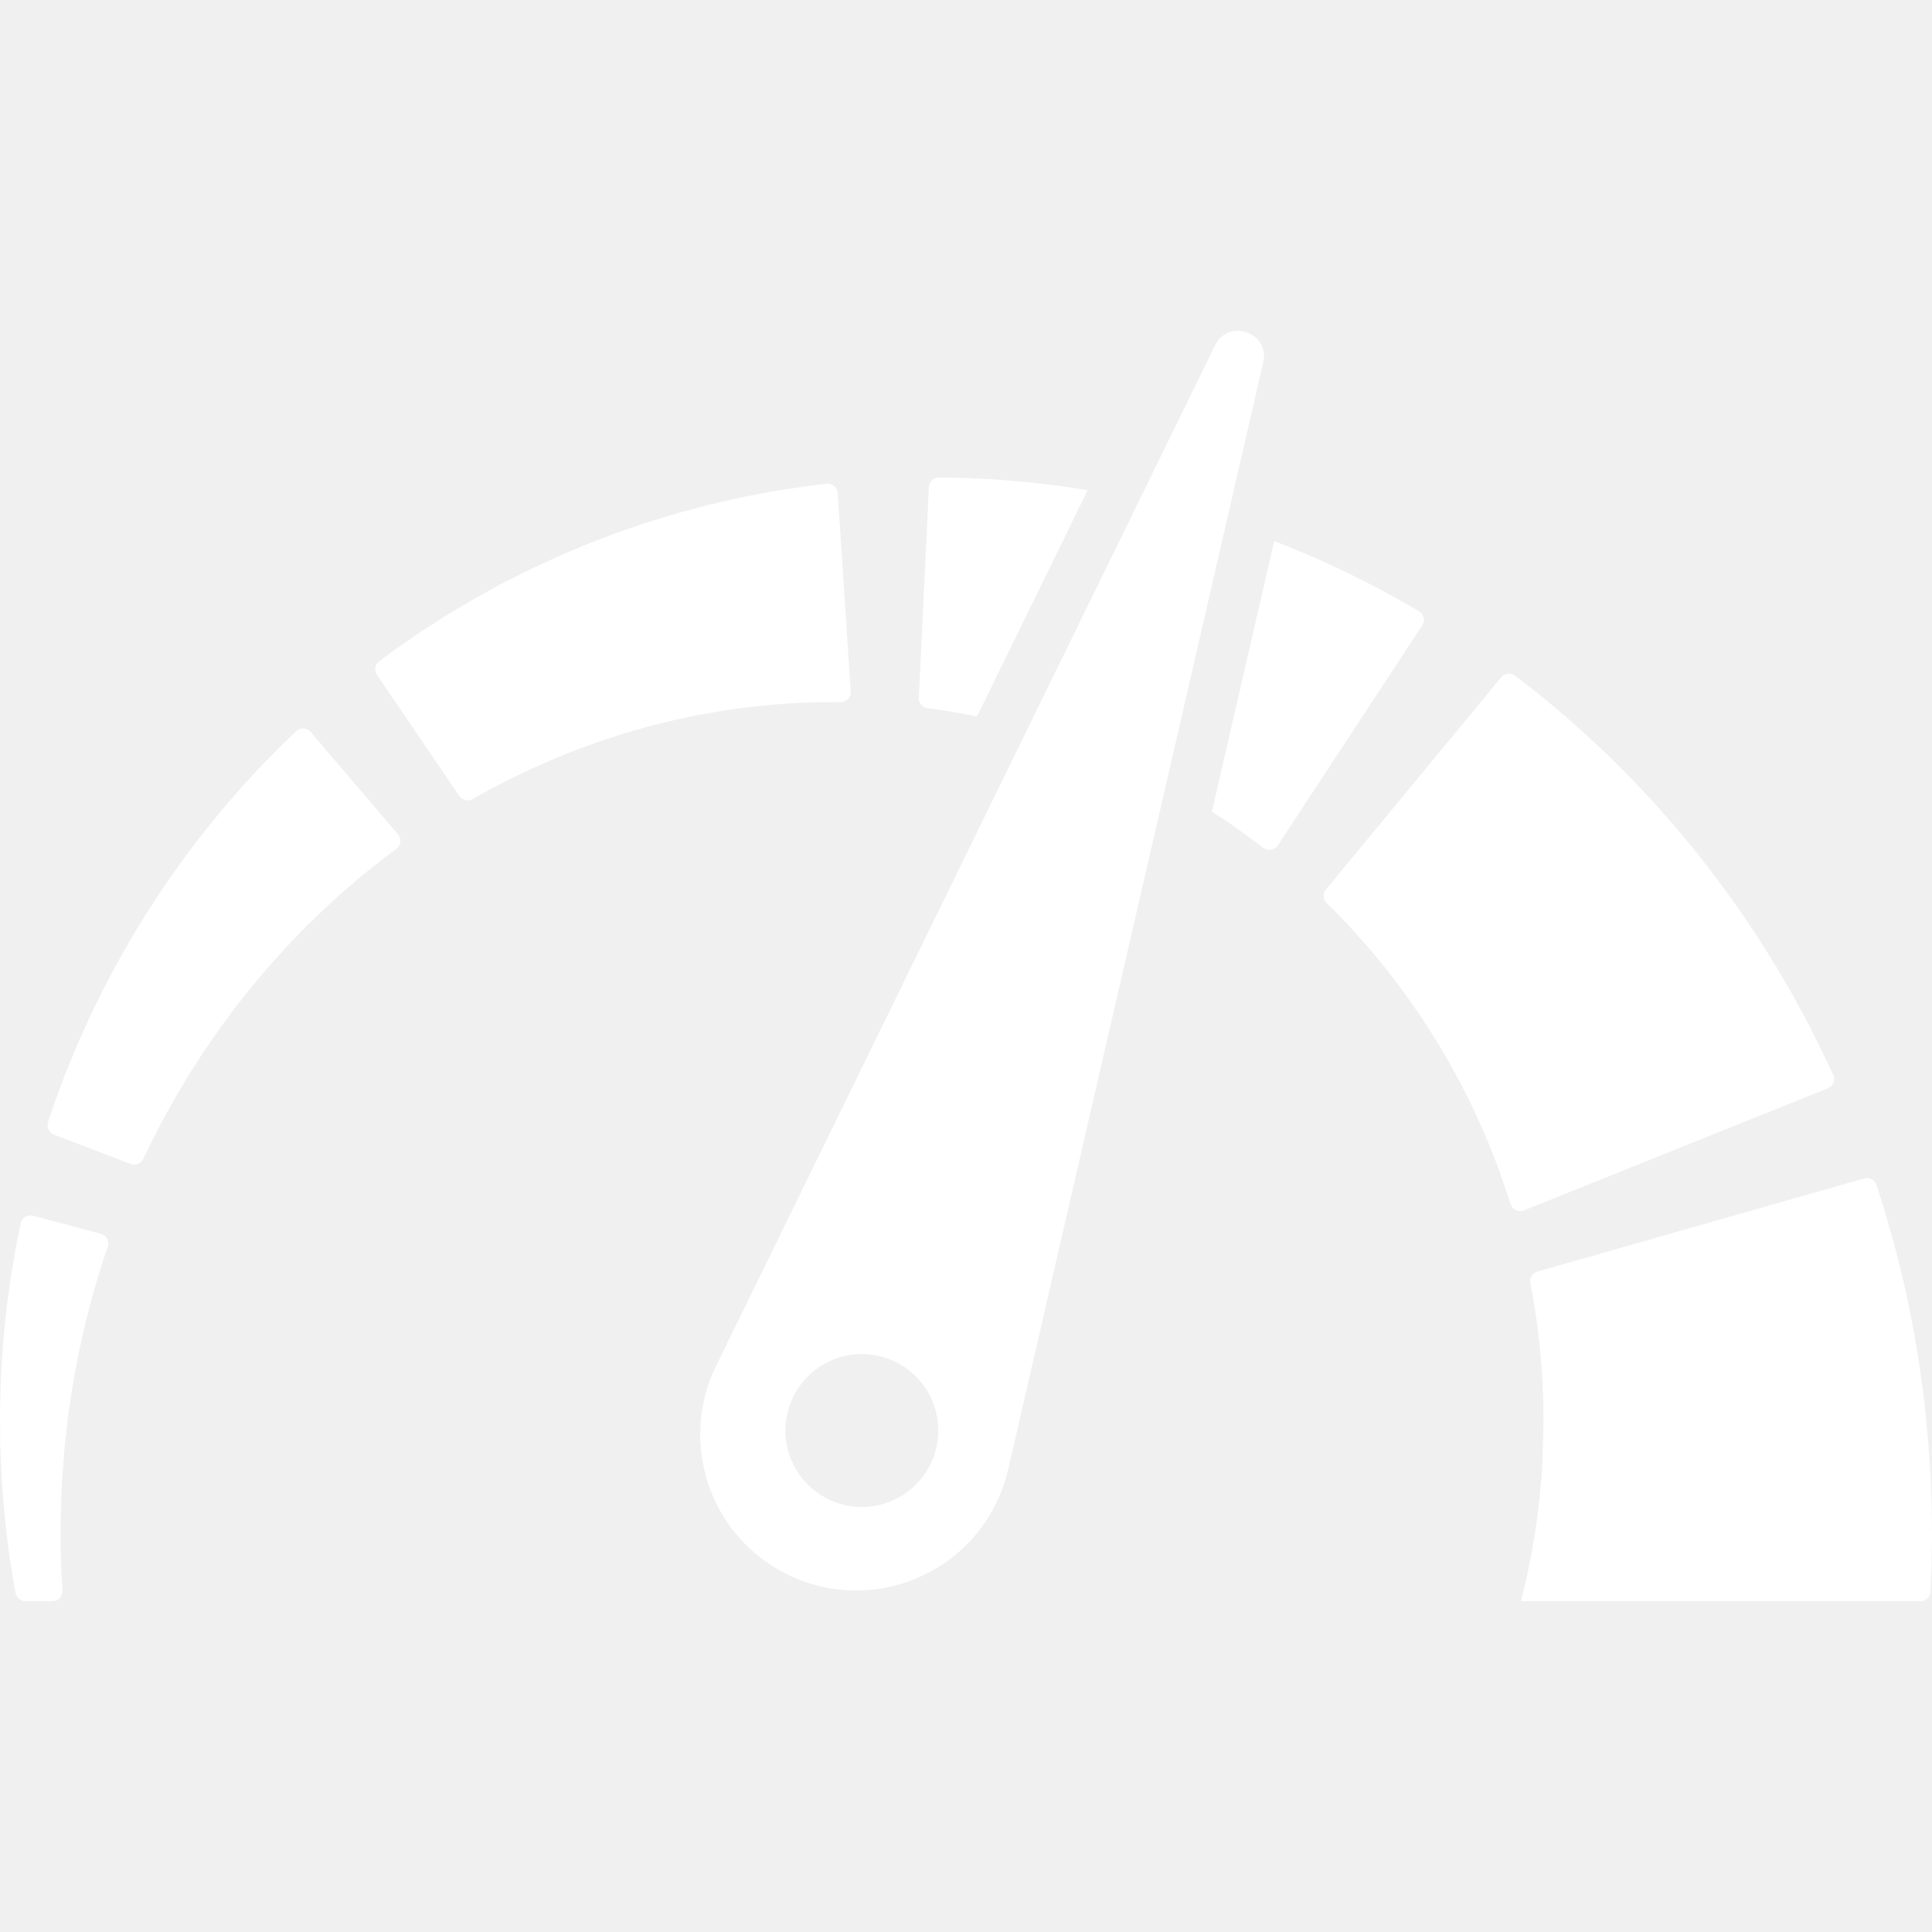
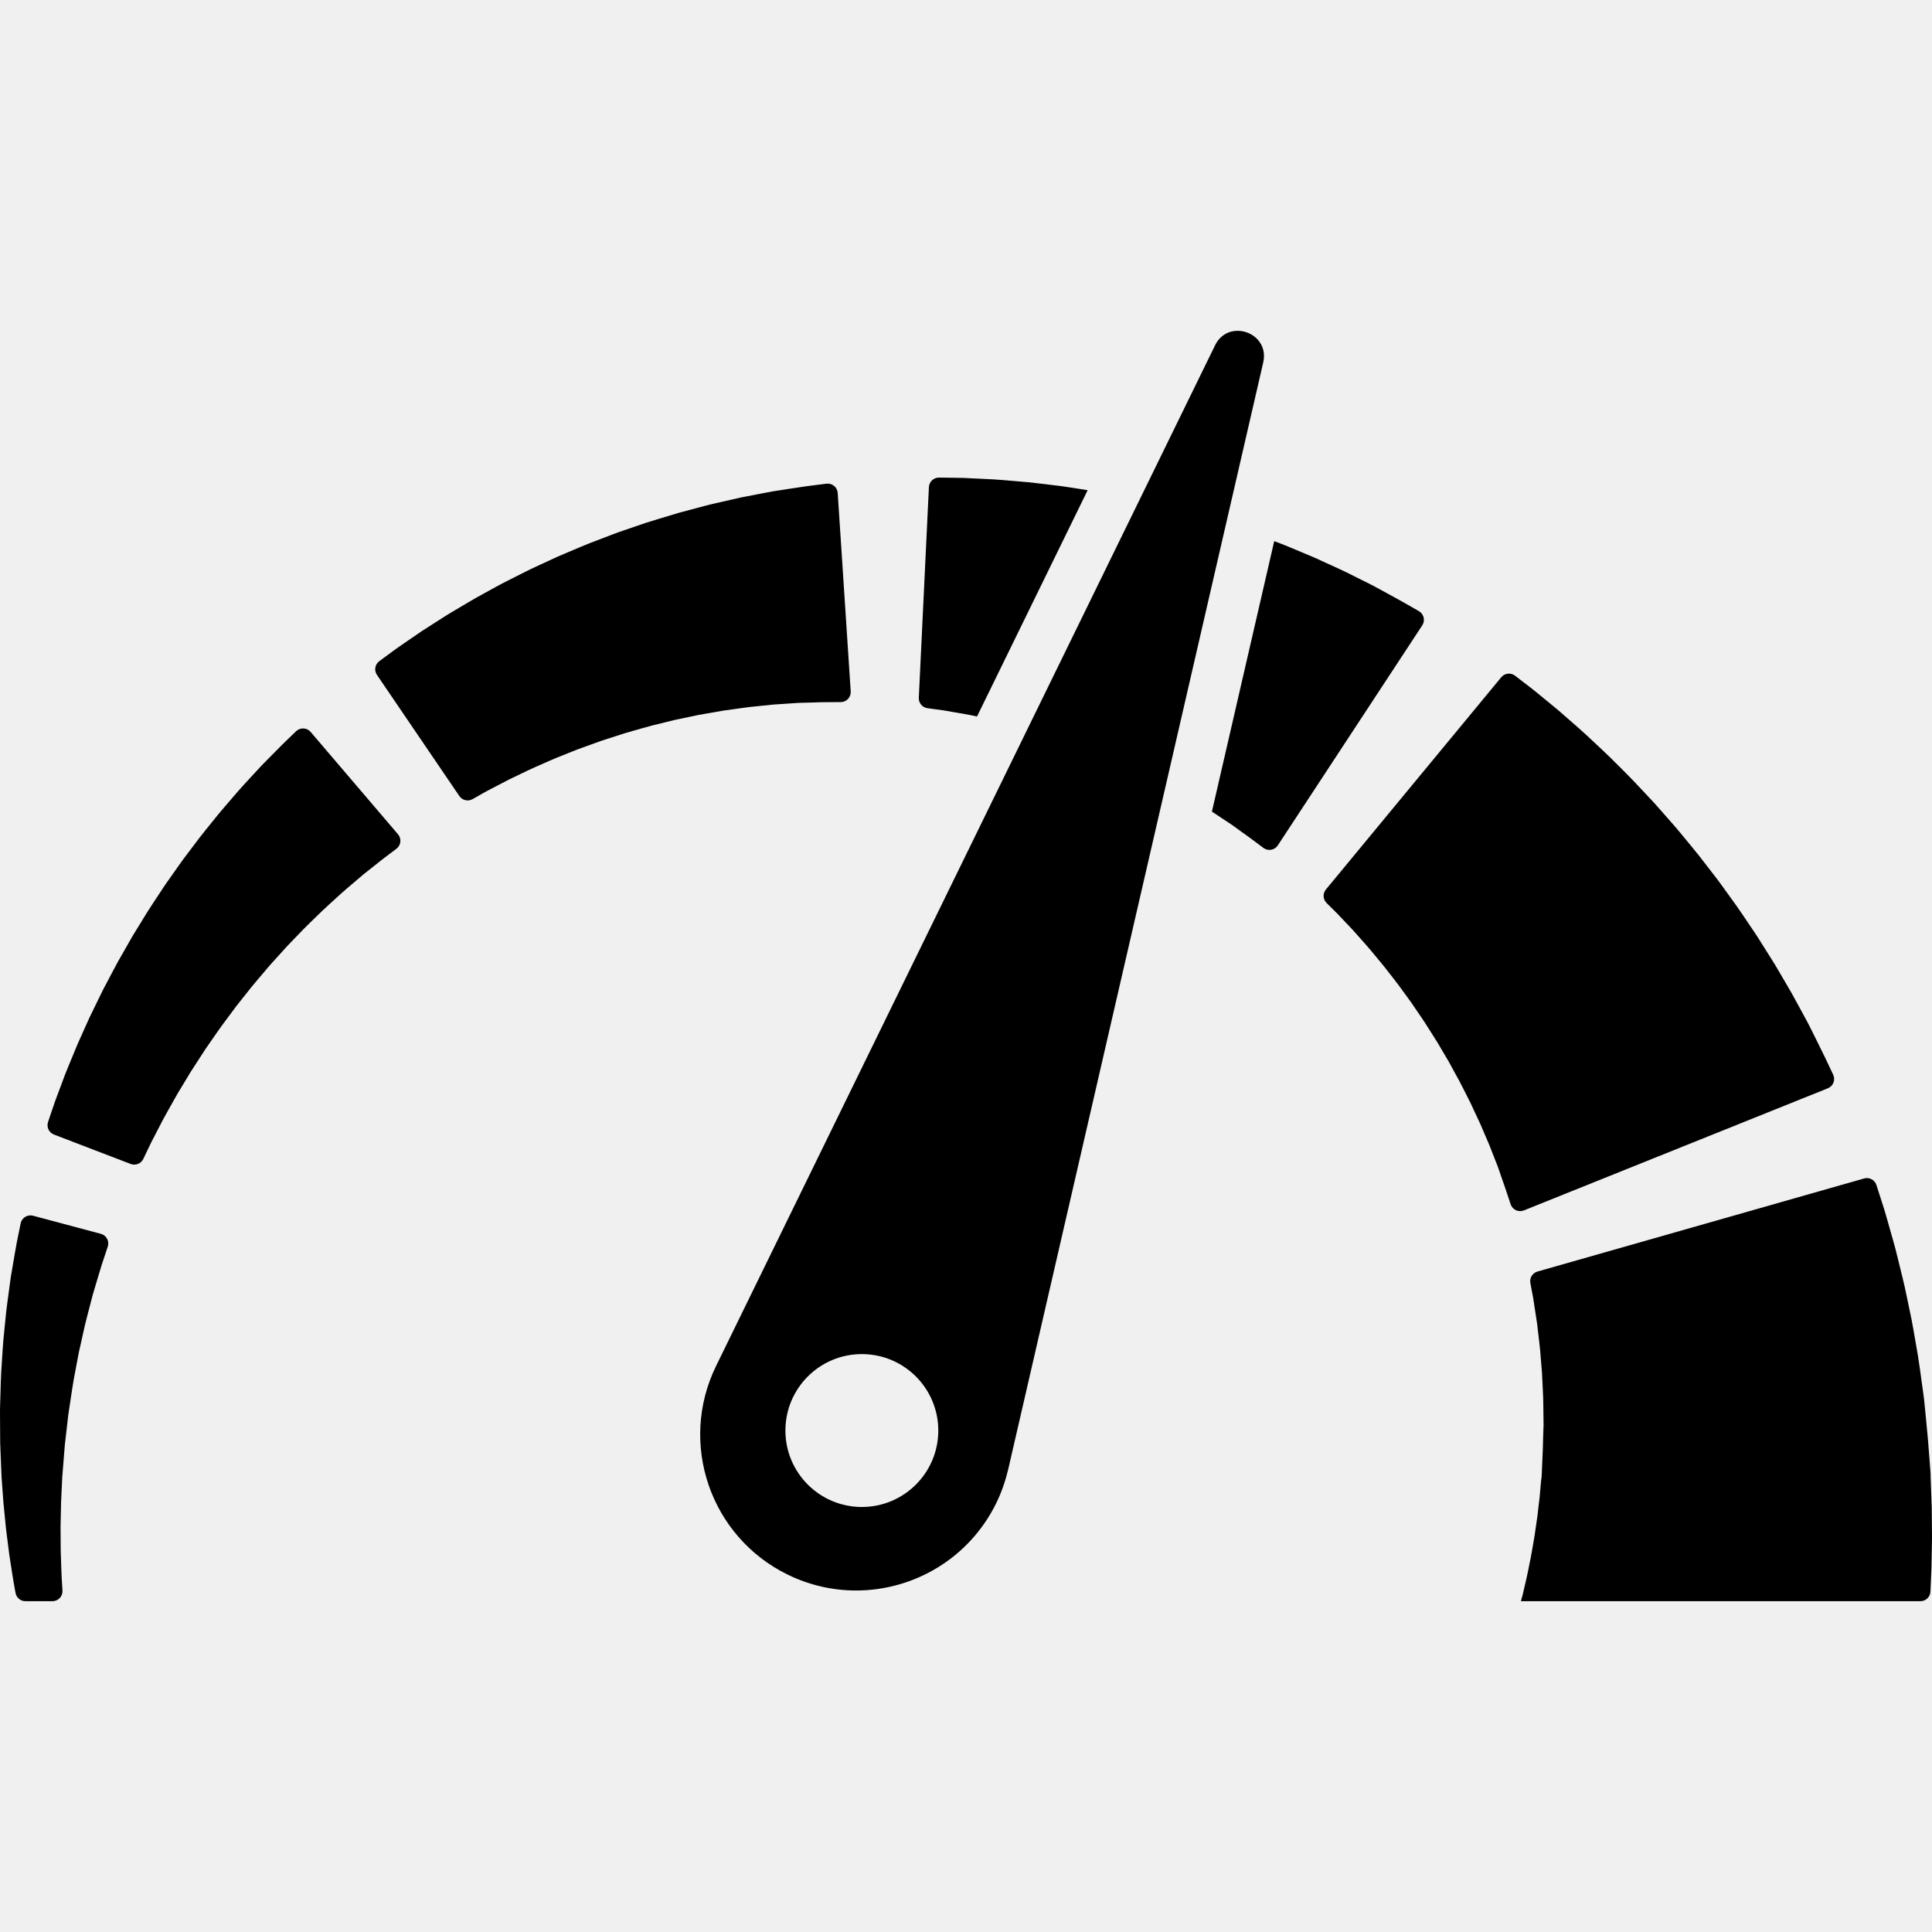
<svg xmlns="http://www.w3.org/2000/svg" enable-background="new 0 0 950.002 950.002" height="512" viewBox="0 0 950.002 950.002" width="512">
-   <g fill="#fff">
+   <g fill="black">
    <path d="m949.869 741.307c-.072-2.064-.145-4.139-.217-6.221-.075-2.082-.152-4.17-.229-6.268l-.06-1.57-.03-.787-.008-.197-.02-1.76-.006-.082-.025-.326-.201-2.607c-.271-3.479-.542-6.973-.813-10.467l-.207-2.645-.312-3.43c-.216-2.281-.431-4.561-.646-6.836-.223-2.271-.447-4.539-.669-6.799-.115-1.129-.229-2.256-.343-3.381-.138-1.041-.276-2.08-.414-3.119-1.139-8.242-2.156-16.342-3.608-24.129-.686-3.896-1.319-7.727-2.031-11.461-.777-3.725-1.537-7.367-2.277-10.914-1.402-7.098-3.163-13.727-4.647-19.855-.38-1.529-.752-3.029-1.115-4.492-.404-1.457-.8-2.877-1.185-4.264-.782-2.766-1.523-5.391-2.221-7.855-.71-2.461-1.336-4.771-1.99-6.889-.674-2.111-1.292-4.051-1.851-5.803-.829-2.574-1.528-4.742-2.079-6.455-.815-2.529-3.487-3.951-6.043-3.223l-160.613 45.771c-2.447.697-3.964 3.135-3.498 5.637.174.934.373 2.004.595 3.201.229 1.205.483 2.541.759 3.994.261 1.457.466 3.053.729 4.74.258 1.689.532 3.488.821 5.383.141.947.308 1.912.439 2.91.114 1 .23 2.025.35 3.07.447 4.184 1.115 8.67 1.413 13.48.197 2.393.401 4.852.609 7.361.156 2.518.234 5.098.368 7.709.348 5.213.282 10.641.382 16.115l.023 2.039-.072 1.805c-.041 1.203-.083 2.408-.124 3.617-.032 1.203-.065 2.41-.098 3.619l-.038 1.807-.11 2.602c-.148 3.502-.299 7.002-.448 10.49l-.111 2.613-.015.326-.003.08c.002.393-.03-3.111-.02-1.598l-.013.129-.048.516-.095 1.031c-.124 1.373-.248 2.738-.371 4.102-.119 1.359-.238 2.715-.355 4.062-.16 1.342-.319 2.678-.479 4.004-.341 2.65-.551 5.275-.973 7.832-.37 2.559-.734 5.072-1.09 7.535-.426 2.445-.842 4.838-1.246 7.166-.366 2.33-.856 4.574-1.292 6.746-.456 2.168-.819 4.273-1.292 6.271-.461 1.998-.903 3.91-1.324 5.73-.208.898-.41 1.773-.606 2.625-.202.73-.397 1.438-.588 2.125-.112.42-.218.814-.327 1.221h196.439c2.633 0 4.826-2.066 4.926-4.697.001-.016.001-.031.002-.047.163-3.658.331-7.414.503-11.254.073-3.836.147-7.756.224-11.742.112-3.982-.009-8.029-.02-12.121-.023-2.045-.044-4.102-.066-6.17z" />
    <path d="m898.791 535.129c2.635-1.061 3.837-4.113 2.622-6.68-.54-1.141-1.171-2.475-1.886-3.984-.675-1.418-1.421-2.988-2.231-4.697-1.049-2.137-2.183-4.447-3.396-6.916-1.222-2.459-2.521-5.076-3.893-7.834-.695-1.434-1.378-2.617-2.093-3.963-.712-1.316-1.441-2.662-2.186-4.037-1.497-2.744-3.028-5.613-4.671-8.551-1.697-2.906-3.451-5.912-5.254-9.002-.904-1.541-1.821-3.104-2.749-4.684-.971-1.556-1.954-3.131-2.947-4.723-1.997-3.171-4.038-6.412-6.112-9.706-4.377-6.45-8.734-13.196-13.597-19.761-1.194-1.653-2.395-3.312-3.598-4.976l-1.81-2.494-1.884-2.453c-2.52-3.263-5.05-6.537-7.58-9.812-2.575-3.237-5.239-6.406-7.85-9.587-1.32-1.58-2.599-3.183-3.946-4.727-1.351-1.539-2.697-3.074-4.04-4.603-1.343-1.523-2.68-3.043-4.011-4.554-1.323-1.517-2.657-3.008-4.033-4.45-2.724-2.901-5.414-5.766-8.06-8.585-2.65-2.81-5.394-5.451-8.005-8.091-2.63-2.626-5.186-5.205-7.796-7.6-2.581-2.416-5.093-4.766-7.521-7.04-2.418-2.279-4.887-4.349-7.187-6.399-2.319-2.028-4.542-3.971-6.656-5.819-2.168-1.787-4.225-3.481-6.157-5.073-1.934-1.586-3.743-3.07-5.416-4.442-1.676-1.367-3.279-2.552-4.692-3.657-2.058-1.579-3.796-2.913-5.177-3.973-2.105-1.616-5.106-1.271-6.798.776l-86.204 104.346c-1.625 1.968-1.486 4.844.327 6.64.721.712 1.553 1.536 2.489 2.463.897.901 1.925 1.855 2.979 2.969 1.054 1.113 2.192 2.318 3.409 3.604 1.219 1.28 2.515 2.642 3.88 4.078 1.317 1.482 2.702 3.043 4.147 4.67 1.427 1.642 2.987 3.272 4.471 5.09 1.497 1.8 3.044 3.66 4.636 5.573 1.621 1.878 3.168 3.917 4.77 5.977 1.585 2.074 3.279 4.119 4.871 6.312 1.593 2.186 3.212 4.408 4.851 6.658.836 1.107 1.629 2.262 2.41 3.434.79 1.164 1.584 2.332 2.381 3.506.798 1.168 1.601 2.342 2.404 3.52.802 1.178 1.537 2.41 2.312 3.615 1.522 2.432 3.1 4.828 4.596 7.277 1.458 2.473 2.917 4.947 4.369 7.41l1.09 1.838 1.021 1.877c.682 1.246 1.361 2.49 2.038 3.727 2.795 4.889 5.154 9.93 7.623 14.666 1.13 2.428 2.241 4.814 3.329 7.152.544 1.164 1.082 2.316 1.614 3.453.493 1.158.979 2.301 1.459 3.43.965 2.246 1.903 4.434 2.812 6.547.839 2.143 1.649 4.213 2.427 6.199.39.992.77 1.963 1.142 2.912.352.926.788 1.928 1.022 2.699.555 1.619 1.08 3.156 1.574 4.6.504 1.434.977 2.775 1.413 4.016.573 1.711 1.099 3.279 1.574 4.697.529 1.584.995 2.984 1.395 4.184.898 2.693 3.88 4.066 6.515 3.008z" />
    <path d="m459.808 348.748c1.306.178 2.75.375 4.324.59 1.564.272 3.256.567 5.063.882 1.804.31 3.724.639 5.747.987 1.758.292 3.579.716 5.472 1.112l54.404-111.282c-2.697-.421-5.372-.839-7.993-1.248-1.796-.267-3.564-.574-5.325-.794-1.761-.213-3.501-.424-5.218-.632-3.429-.407-6.764-.804-9.989-1.187-3.234-.277-6.359-.545-9.358-.802-3-.23-5.861-.533-8.6-.663-2.734-.134-5.328-.262-7.765-.382-2.435-.115-4.713-.222-6.818-.322-2.107-.034-4.043-.065-5.792-.093-2.46-.03-4.548-.055-6.222-.075-2.655-.032-4.852 2.043-4.979 4.695l-4.961 103.577c-.122 2.552 1.719 4.774 4.25 5.121 1.078.148 2.335.321 3.76.516z" />
    <path d="m606.027 405.781c1.462 1.063 2.848 2.071 4.15 3.02 1.304.934 2.525 1.808 3.654 2.617.489.336 1.296.948 1.955 1.438.679.507 1.326.99 1.939 1.448 1.339.999 2.521 1.881 3.533 2.636 2.276 1.698 5.506 1.124 7.065-1.25l71.03-108.196c1.56-2.374.803-5.567-1.661-6.98-1.096-.628-2.375-1.362-3.823-2.193-.665-.382-1.365-.783-2.101-1.205-.801-.453-1.638-.927-2.511-1.421-2.021-1.114-4.207-2.317-6.542-3.604-2.336-1.273-4.823-2.627-7.443-4.056-2.497-1.251-5.121-2.566-7.86-3.939-2.75-1.342-5.556-2.835-8.565-4.19-2.995-1.372-6.091-2.791-9.273-4.25-3.161-1.492-6.497-2.847-9.883-4.269-3.4-1.392-6.821-2.914-10.394-4.257-.905-.343-1.824-.69-2.736-1.036l-30.642 132.998c1.694 1.064 3.29 2.192 4.862 3.21 1.83 1.213 3.58 2.374 5.246 3.479z" />
    <path d="m364.434 348.206c1.372-.181 2.719-.405 4.064-.547 1.345-.136 2.674-.271 3.984-.405 2.615-.271 5.158-.535 7.619-.791 2.468-.165 4.853-.325 7.142-.479 1.142-.078 2.26-.154 3.353-.229 1.09-.073 2.182-.166 3.118-.167 1.929-.051 3.76-.098 5.479-.143 1.714-.054 3.316-.105 4.8-.152 1.829-.012 3.509-.023 5.025-.033 1.67-.009 3.146-.017 4.408-.024 2.84-.015 5.072-2.42 4.886-5.254l-6.394-97.57c-.187-2.834-2.713-4.927-5.53-4.571-1.253.158-2.716.343-4.373.552-1.536.195-3.237.412-5.089.648-2.188.325-4.554.675-7.083 1.05-2.521.384-5.205.793-8.034 1.224-1.448.204-2.781.475-4.18.739-1.395.266-2.822.539-4.279.817-2.909.562-5.938 1.148-9.076 1.754-3.113.709-6.333 1.443-9.642 2.196-1.651.379-3.325.764-5.019 1.154-1.692.396-3.389.88-5.11 1.325-3.435.915-6.942 1.85-10.51 2.8-3.532 1.065-7.123 2.147-10.757 3.243-1.812.561-3.643 1.09-5.463 1.689-1.812.619-3.637 1.24-5.467 1.865-1.827.626-3.661 1.254-5.5 1.885-1.84.626-3.683 1.255-5.501 1.972-3.645 1.391-7.304 2.788-10.963 4.185-3.643 1.426-7.226 3.006-10.817 4.501-1.79.763-3.585 1.499-5.354 2.282-1.757.811-3.508 1.619-5.253 2.425-1.741.806-3.476 1.61-5.201 2.409-1.725.798-3.443 1.584-5.113 2.451-3.352 1.692-6.663 3.364-9.919 5.008-3.257 1.633-6.361 3.435-9.444 5.094-3.069 1.69-6.087 3.302-8.934 5.039-2.863 1.698-5.648 3.351-8.342 4.949-2.702 1.576-5.208 3.278-7.664 4.816-2.439 1.563-4.776 3.062-6.999 4.487-2.175 1.493-4.239 2.909-6.178 4.24-1.934 1.332-3.744 2.578-5.418 3.731-1.672 1.153-3.151 2.296-4.514 3.284-1.847 1.364-3.424 2.528-4.7 3.47-2.131 1.573-2.631 4.544-1.141 6.735l40.515 59.566c1.442 2.12 4.261 2.785 6.494 1.524 1.029-.58 2.245-1.267 3.632-2.049 1.209-.669 2.517-1.459 3.994-2.228 1.476-.77 3.072-1.6 4.777-2.488 1.7-.889 3.51-1.835 5.417-2.832 1.94-.93 3.979-1.908 6.107-2.928 2.138-.996 4.307-2.137 6.646-3.132 2.321-1.019 4.721-2.072 7.189-3.155 2.443-1.125 5.031-2.108 7.649-3.158 2.632-1.02 5.268-2.174 8.029-3.149 2.749-.991 5.545-1.998 8.374-3.018 1.403-.533 2.847-.984 4.294-1.446 1.444-.465 2.896-.932 4.353-1.401 1.454-.47 2.914-.942 4.378-1.416 1.472-.447 2.965-.847 4.448-1.275 2.979-.824 5.938-1.738 8.938-2.504 3.002-.743 6.004-1.486 8.994-2.225 1.484-.395 2.99-.704 4.489-1.013 1.496-.315 2.988-.629 4.475-.942 1.482-.315 2.959-.628 4.429-.94 1.473-.294 2.954-.521 4.415-.784 2.922-.507 5.808-1.009 8.648-1.501 2.85-.393 5.653-.781 8.399-1.16z" />
    <path d="m88.175 425.22c-1.062 1.502-2.128 3.011-3.199 4.526-1.068 1.514-2.14 3.034-3.216 4.559-1.071 1.527-2.073 3.111-3.115 4.669-2.054 3.137-4.156 6.25-6.168 9.422-1.965 3.199-3.93 6.398-5.887 9.585l-1.46 2.386-1.386 2.425c-.921 1.612-1.839 3.221-2.754 4.822-3.74 6.353-6.989 12.847-10.291 19.015-1.537 3.145-3.049 6.238-4.529 9.266-.734 1.512-1.461 3.01-2.178 4.488-.675 1.498-1.341 2.979-1.999 4.441-1.31 2.918-2.584 5.758-3.817 8.504-1.15 2.781-2.262 5.467-3.329 8.045-1.046 2.586-2.103 5.033-3.004 7.408-.889 2.377-1.733 4.633-2.527 6.752-.79 2.117-1.529 4.098-2.212 5.93-.631 1.85-1.21 3.549-1.734 5.084-.68 2.018-1.264 3.75-1.741 5.168-.845 2.506.44 5.225 2.91 6.172l37.71 14.457c2.4.92 5.103-.154 6.212-2.473.55-1.148 1.207-2.523 1.962-4.102.626-1.301 1.318-2.742 2.073-4.311.802-1.547 1.669-3.217 2.596-5.004.924-1.781 1.906-3.68 2.942-5.68 1.044-1.994 2.246-4.039 3.439-6.199 1.208-2.148 2.467-4.387 3.77-6.705 1.373-2.273 2.792-4.625 4.252-7.043.727-1.207 1.464-2.43 2.21-3.668.785-1.215 1.58-2.443 2.383-3.688 1.606-2.48 3.247-5.012 4.916-7.59 3.546-5.02 7.014-10.307 10.933-15.406.957-1.289 1.918-2.582 2.882-3.879l1.445-1.947 1.514-1.904c2.016-2.539 4.04-5.086 6.064-7.633 2.061-2.516 4.2-4.967 6.279-7.439 1.054-1.227 2.066-2.479 3.145-3.672 1.08-1.191 2.156-2.379 3.228-3.562 1.07-1.182 2.135-2.359 3.195-3.531 1.05-1.178 2.11-2.335 3.211-3.444 2.166-2.243 4.306-4.459 6.411-6.64 2.101-2.177 4.294-4.197 6.364-6.239 2.086-2.027 4.104-4.027 6.182-5.86 2.044-1.86 4.032-3.669 5.956-5.42 1.908-1.761 3.874-3.333 5.69-4.911 1.828-1.557 3.58-3.049 5.246-4.468 1.636-1.295 3.188-2.523 4.646-3.679 1.45-1.154 2.807-2.235 4.062-3.235.576-.476 1.356-1.046 2.015-1.547.676-.511 1.321-.997 1.933-1.458 1.333-1.007 2.51-1.895 3.518-2.655 2.267-1.711 2.618-4.973.774-7.133l-42.935-50.299c-1.844-2.16-5.121-2.325-7.166-.355-.909.876-1.972 1.899-3.174 3.058-.552.531-1.134 1.092-1.744 1.679-.621.603-1.212 1.152-1.982 1.939-1.472 1.485-3.063 3.092-4.764 4.808-1.692 1.717-3.493 3.544-5.392 5.47-1.765 1.912-3.621 3.922-5.557 6.019-1.912 2.113-3.974 4.242-5.969 6.576-2.003 2.322-4.073 4.723-6.202 7.19-2.155 2.438-4.24 5.057-6.385 7.714-2.129 2.671-4.373 5.336-6.514 8.16-2.135 2.824-4.305 5.695-6.501 8.603-1.116 1.441-2.183 2.929-3.237 4.439z" />
    <path d="m10.155 601.572c-.251 1.236-.545 2.684-.878 4.32-.305 1.502-.643 3.166-1.011 4.977-.361 1.852-.714 4.039-1.108 6.271-.388 2.254-.8 4.652-1.234 7.18-.21 1.26-.45 2.562-.649 3.875-.177 1.305-.357 2.639-.542 4-.704 5.453-1.631 11.32-2.165 17.588-.31 3.123-.628 6.33-.953 9.609-.268 3.283-.447 6.645-.678 10.053-.54 6.811-.639 13.875-.864 21.021l-.073 2.686.013 2.697c.01 1.801.02 3.605.03 5.414.011 1.807.022 3.617.032 5.428l.017 2.717.104 2.719c.147 3.617.294 7.236.441 10.84l.111 2.695.034.873.048.65.096 1.299c.128 1.732.255 3.459.382 5.18s.254 3.434.379 5.139c.173 1.777.344 3.549.516 5.309.173 1.758.345 3.504.516 5.24.086.865.172 1.729.258 2.588.107.846.214 1.689.32 2.529.426 3.35.845 6.645 1.255 9.871.495 3.211.979 6.354 1.449 9.412.44 3.057 1.007 6.014 1.528 8.873.043.229.086.455.128.682.435 2.338 2.469 4.031 4.846 4.031h13.291c2.838 0 5.09-2.389 4.923-5.221-.045-.756-.091-1.52-.142-2.291-.166-2.756-.366-5.598-.43-8.531-.096-2.928-.194-5.936-.295-9.01-.019-3.072-.038-6.211-.057-9.404-.005-.797-.01-1.598-.015-2.4.017-.791.035-1.586.053-2.385.035-1.592.07-3.197.106-4.812.035-1.611.071-3.234.107-4.865.08-1.707.159-3.424.24-5.146.08-1.723.161-3.453.241-5.188l.061-1.303.03-.652.004-.082c0-.207.004.191.006.123l.012-.158.025-.314.202-2.523c.268-3.365.537-6.74.807-10.117l.206-2.527.291-2.521c.194-1.678.387-3.354.58-5.027.192-1.672.384-3.34.575-5.002l.285-2.488.369-2.471c1.012-6.57 1.872-13.033 3.132-19.221.591-3.1 1.12-6.15 1.727-9.119.661-2.957 1.307-5.85 1.936-8.666 1.164-5.641 2.673-10.885 3.901-15.746.315-1.213.623-2.402.924-3.562.318-1.143.661-2.225.977-3.297.637-2.133 1.242-4.156 1.81-6.059.581-1.918 1.058-3.633 1.614-5.354.583-1.756 1.117-3.365 1.601-4.82.526-1.586.991-2.986 1.389-4.186.895-2.693-.668-5.58-3.412-6.311l-33.319-8.885c-2.745-.733-5.537.992-6.103 3.775z" />
    <path d="m387.317 774.27c10.84 5.299 22.323 7.811 33.628 7.811 28.378 0 55.65-15.811 68.953-43.023 2.562-5.238 4.545-11.021 5.835-16.467l77.577-336.717 29.544-128.233 18.303-79.437c2.13-9.245-5.224-15.543-12.602-15.543-4.319 0-8.647 2.159-11.087 7.148l-37.245 76.183-54.944 112.386-153.175 313.311c-18.603 38.051-2.837 83.979 35.213 102.581zm36.472-108.434c20.759 0 37.588 16.828 37.588 37.588 0 20.758-16.829 37.588-37.588 37.588s-37.588-16.83-37.588-37.588c0-20.762 16.829-37.588 37.588-37.588z" />
  </g>
</svg>
